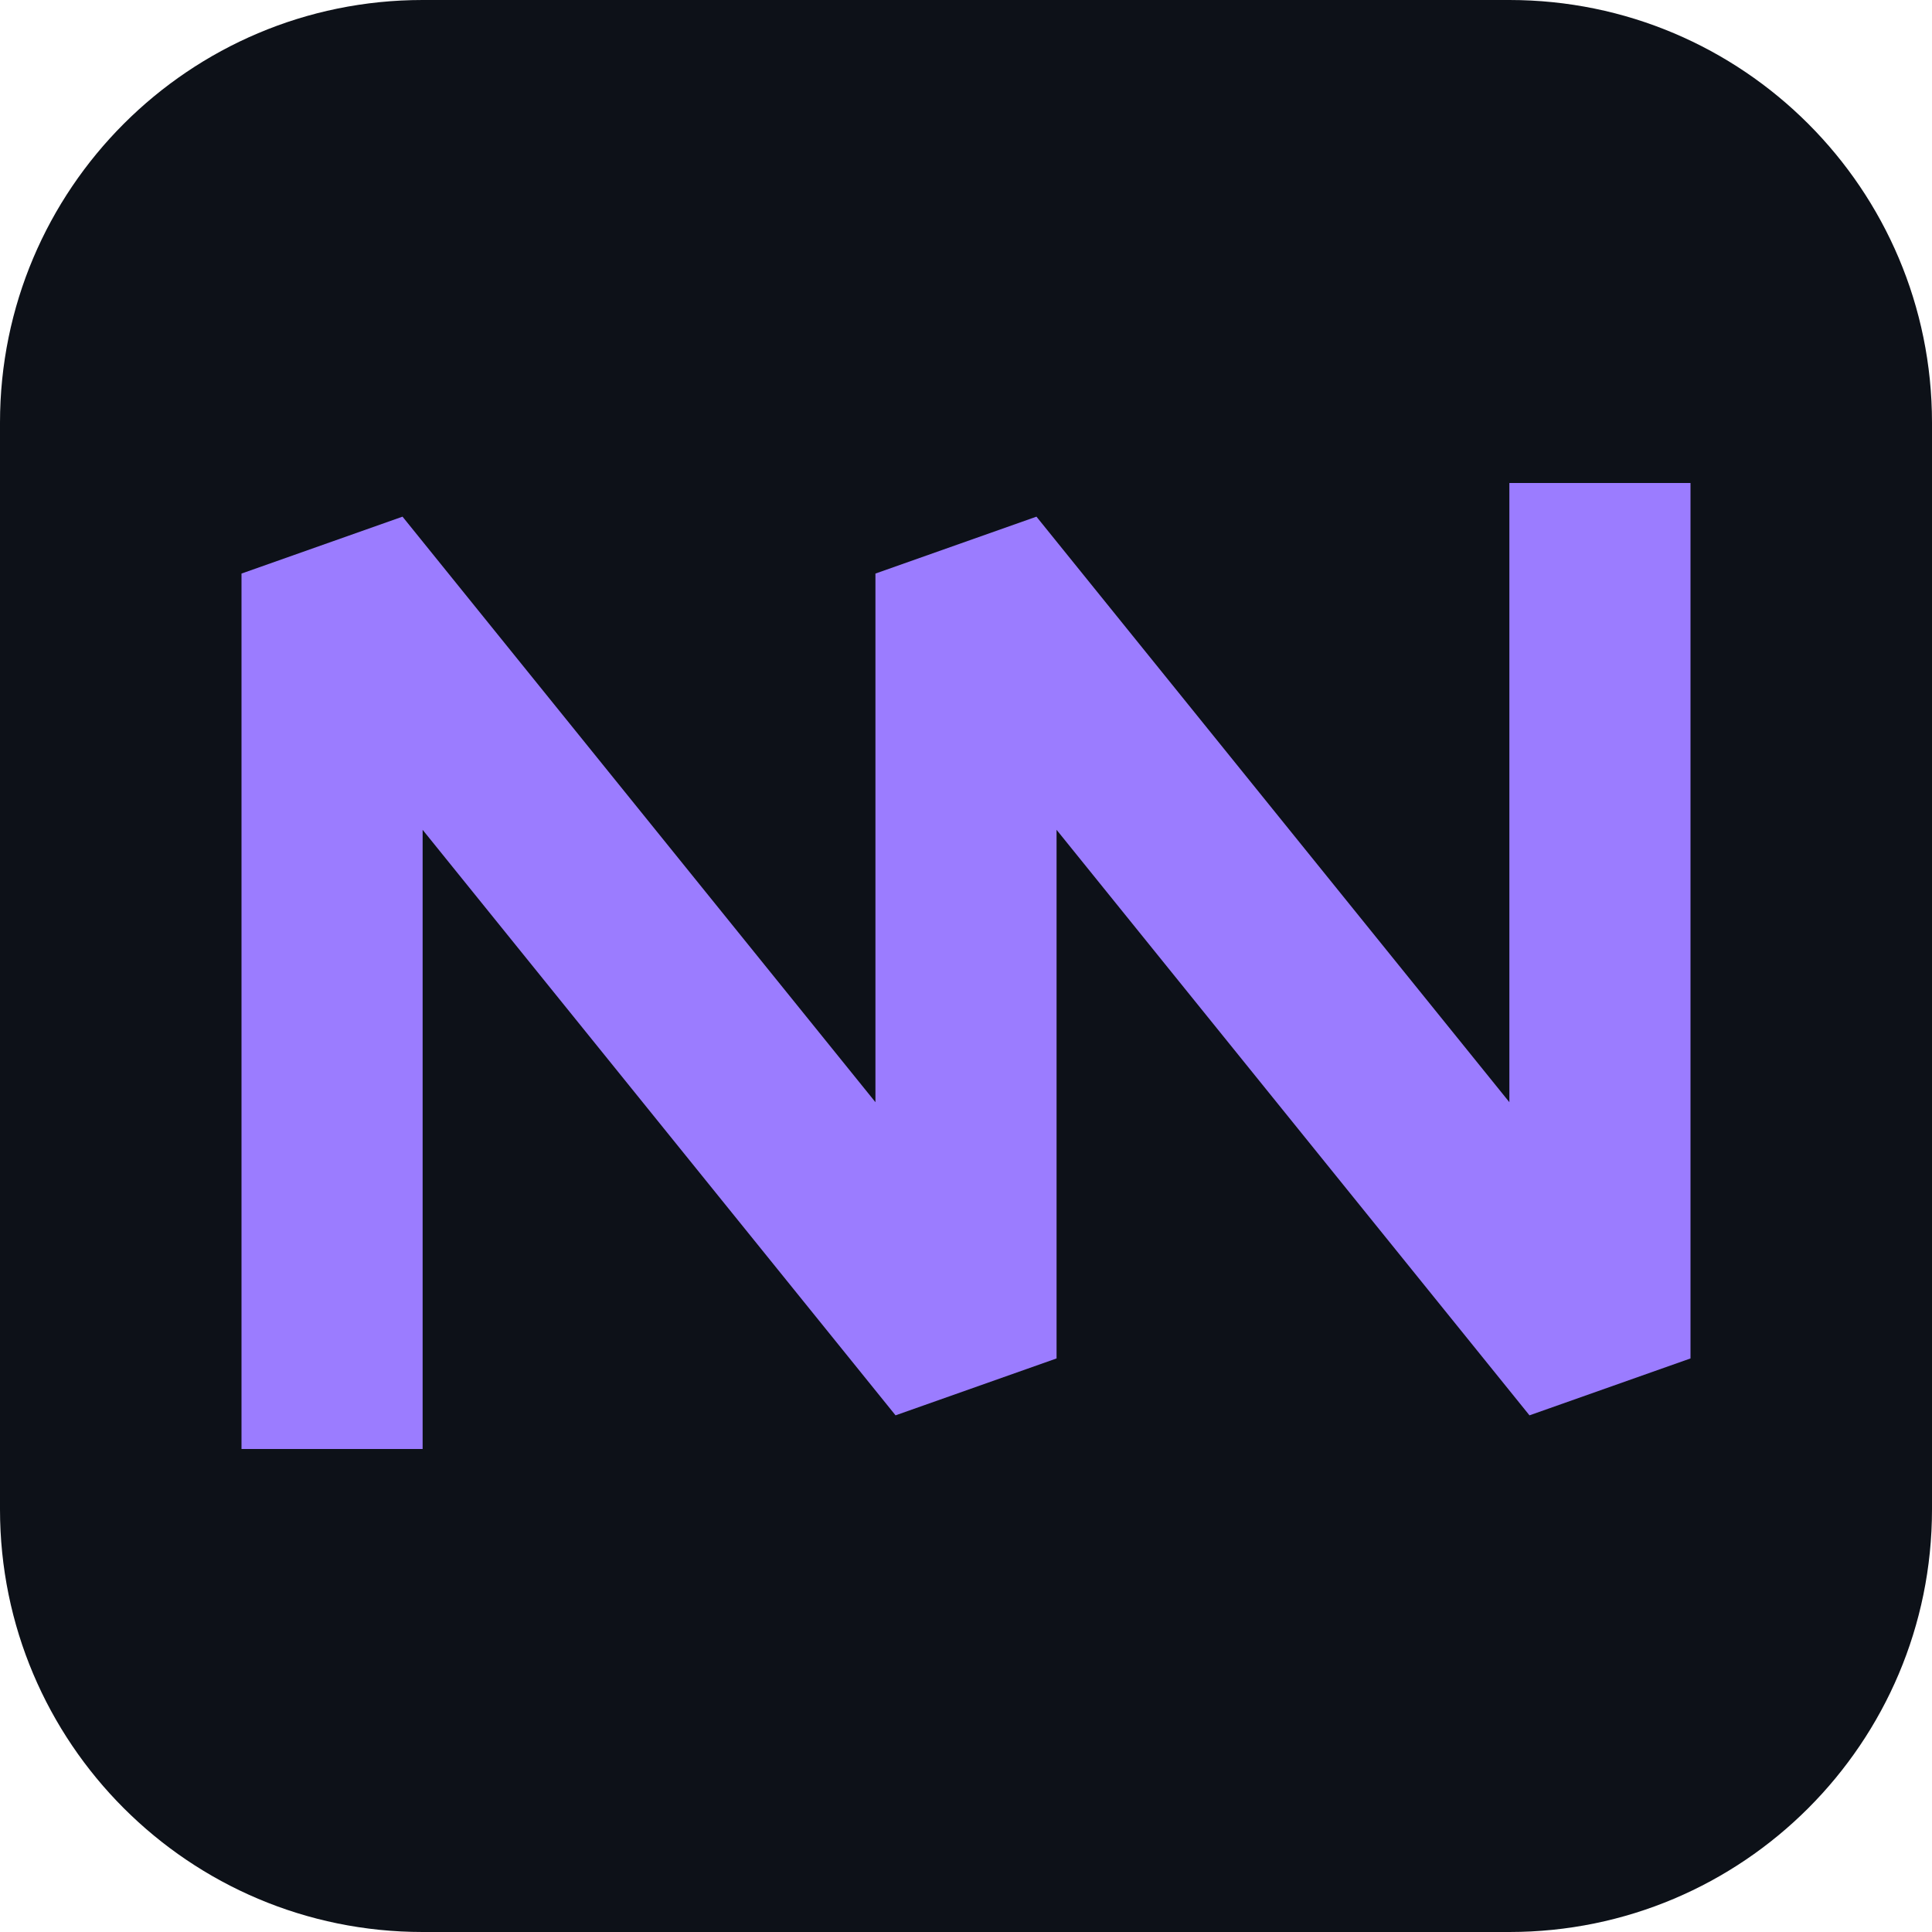
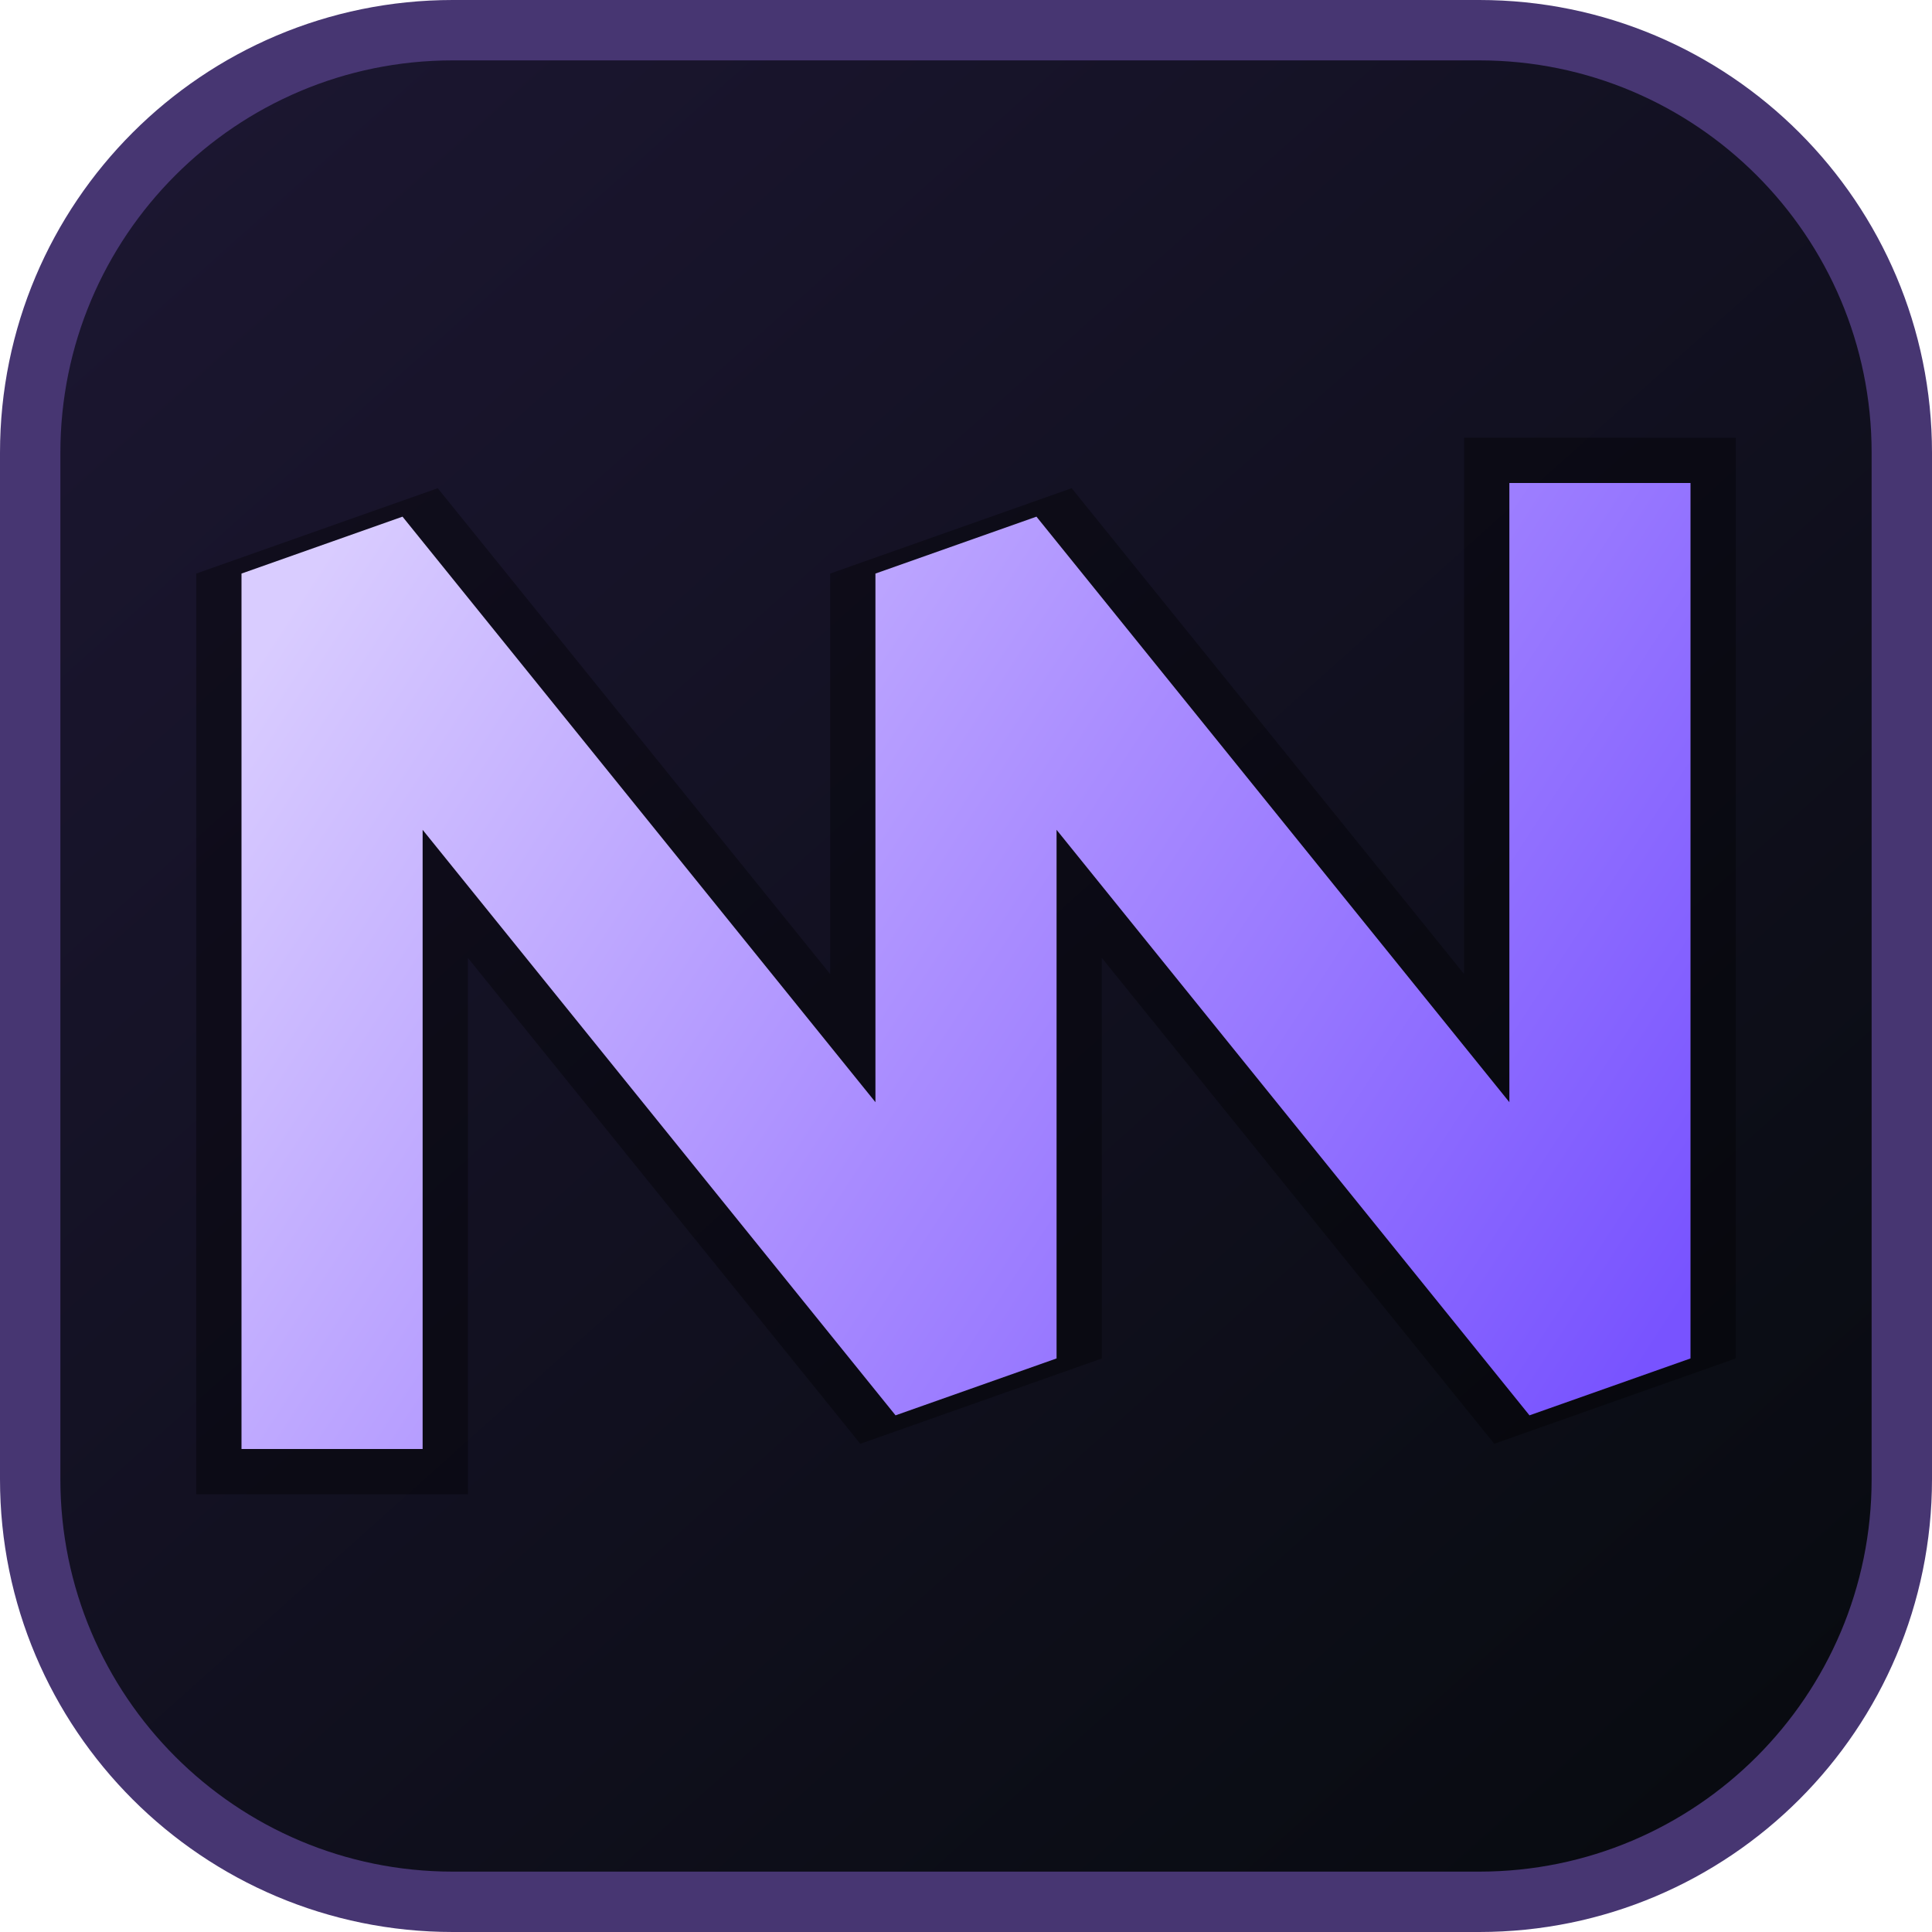
- <svg xmlns="http://www.w3.org/2000/svg" viewBox="0 0 64 64">
-   <rect width="64" height="64" rx="14" fill="#0d1118" />
-   <path d="M11 45V19l21 26V19l21 26V19" fill="none" stroke="#9b7cff" stroke-width="6" stroke-linecap="square" stroke-linejoin="bevel" />
+ <svg xmlns="http://www.w3.org/2000/svg" width="512" height="512" viewBox="0 0 64 64">
+   <defs>
+     <linearGradient id="bg" x1="7" y1="4" x2="58" y2="61" gradientUnits="userSpaceOnUse">
+       <stop stop-color="#1b1630" />
+       <stop offset="1" stop-color="#080b10" />
+     </linearGradient>
+     <linearGradient id="mark" x1="11" y1="18" x2="54" y2="46" gradientUnits="userSpaceOnUse">
+       <stop stop-color="#d9ccff" />
+       <stop offset=".5" stop-color="#a98cff" />
+       <stop offset="1" stop-color="#7853ff" />
+     </linearGradient>
+   </defs>
+   <rect x="1" y="1" width="62" height="62" rx="14" fill="url(#bg)" stroke="#473672" stroke-width="2" />
+   <path d="M11 45V19l21 26V19l21 26V19" fill="none" stroke="#000" stroke-opacity=".35" stroke-width="9" stroke-linecap="square" stroke-linejoin="bevel" />
+   <path d="M11 45V19l21 26V19l21 26V19" fill="none" stroke="url(#mark)" stroke-width="6" stroke-linecap="square" stroke-linejoin="bevel" />
</svg>
